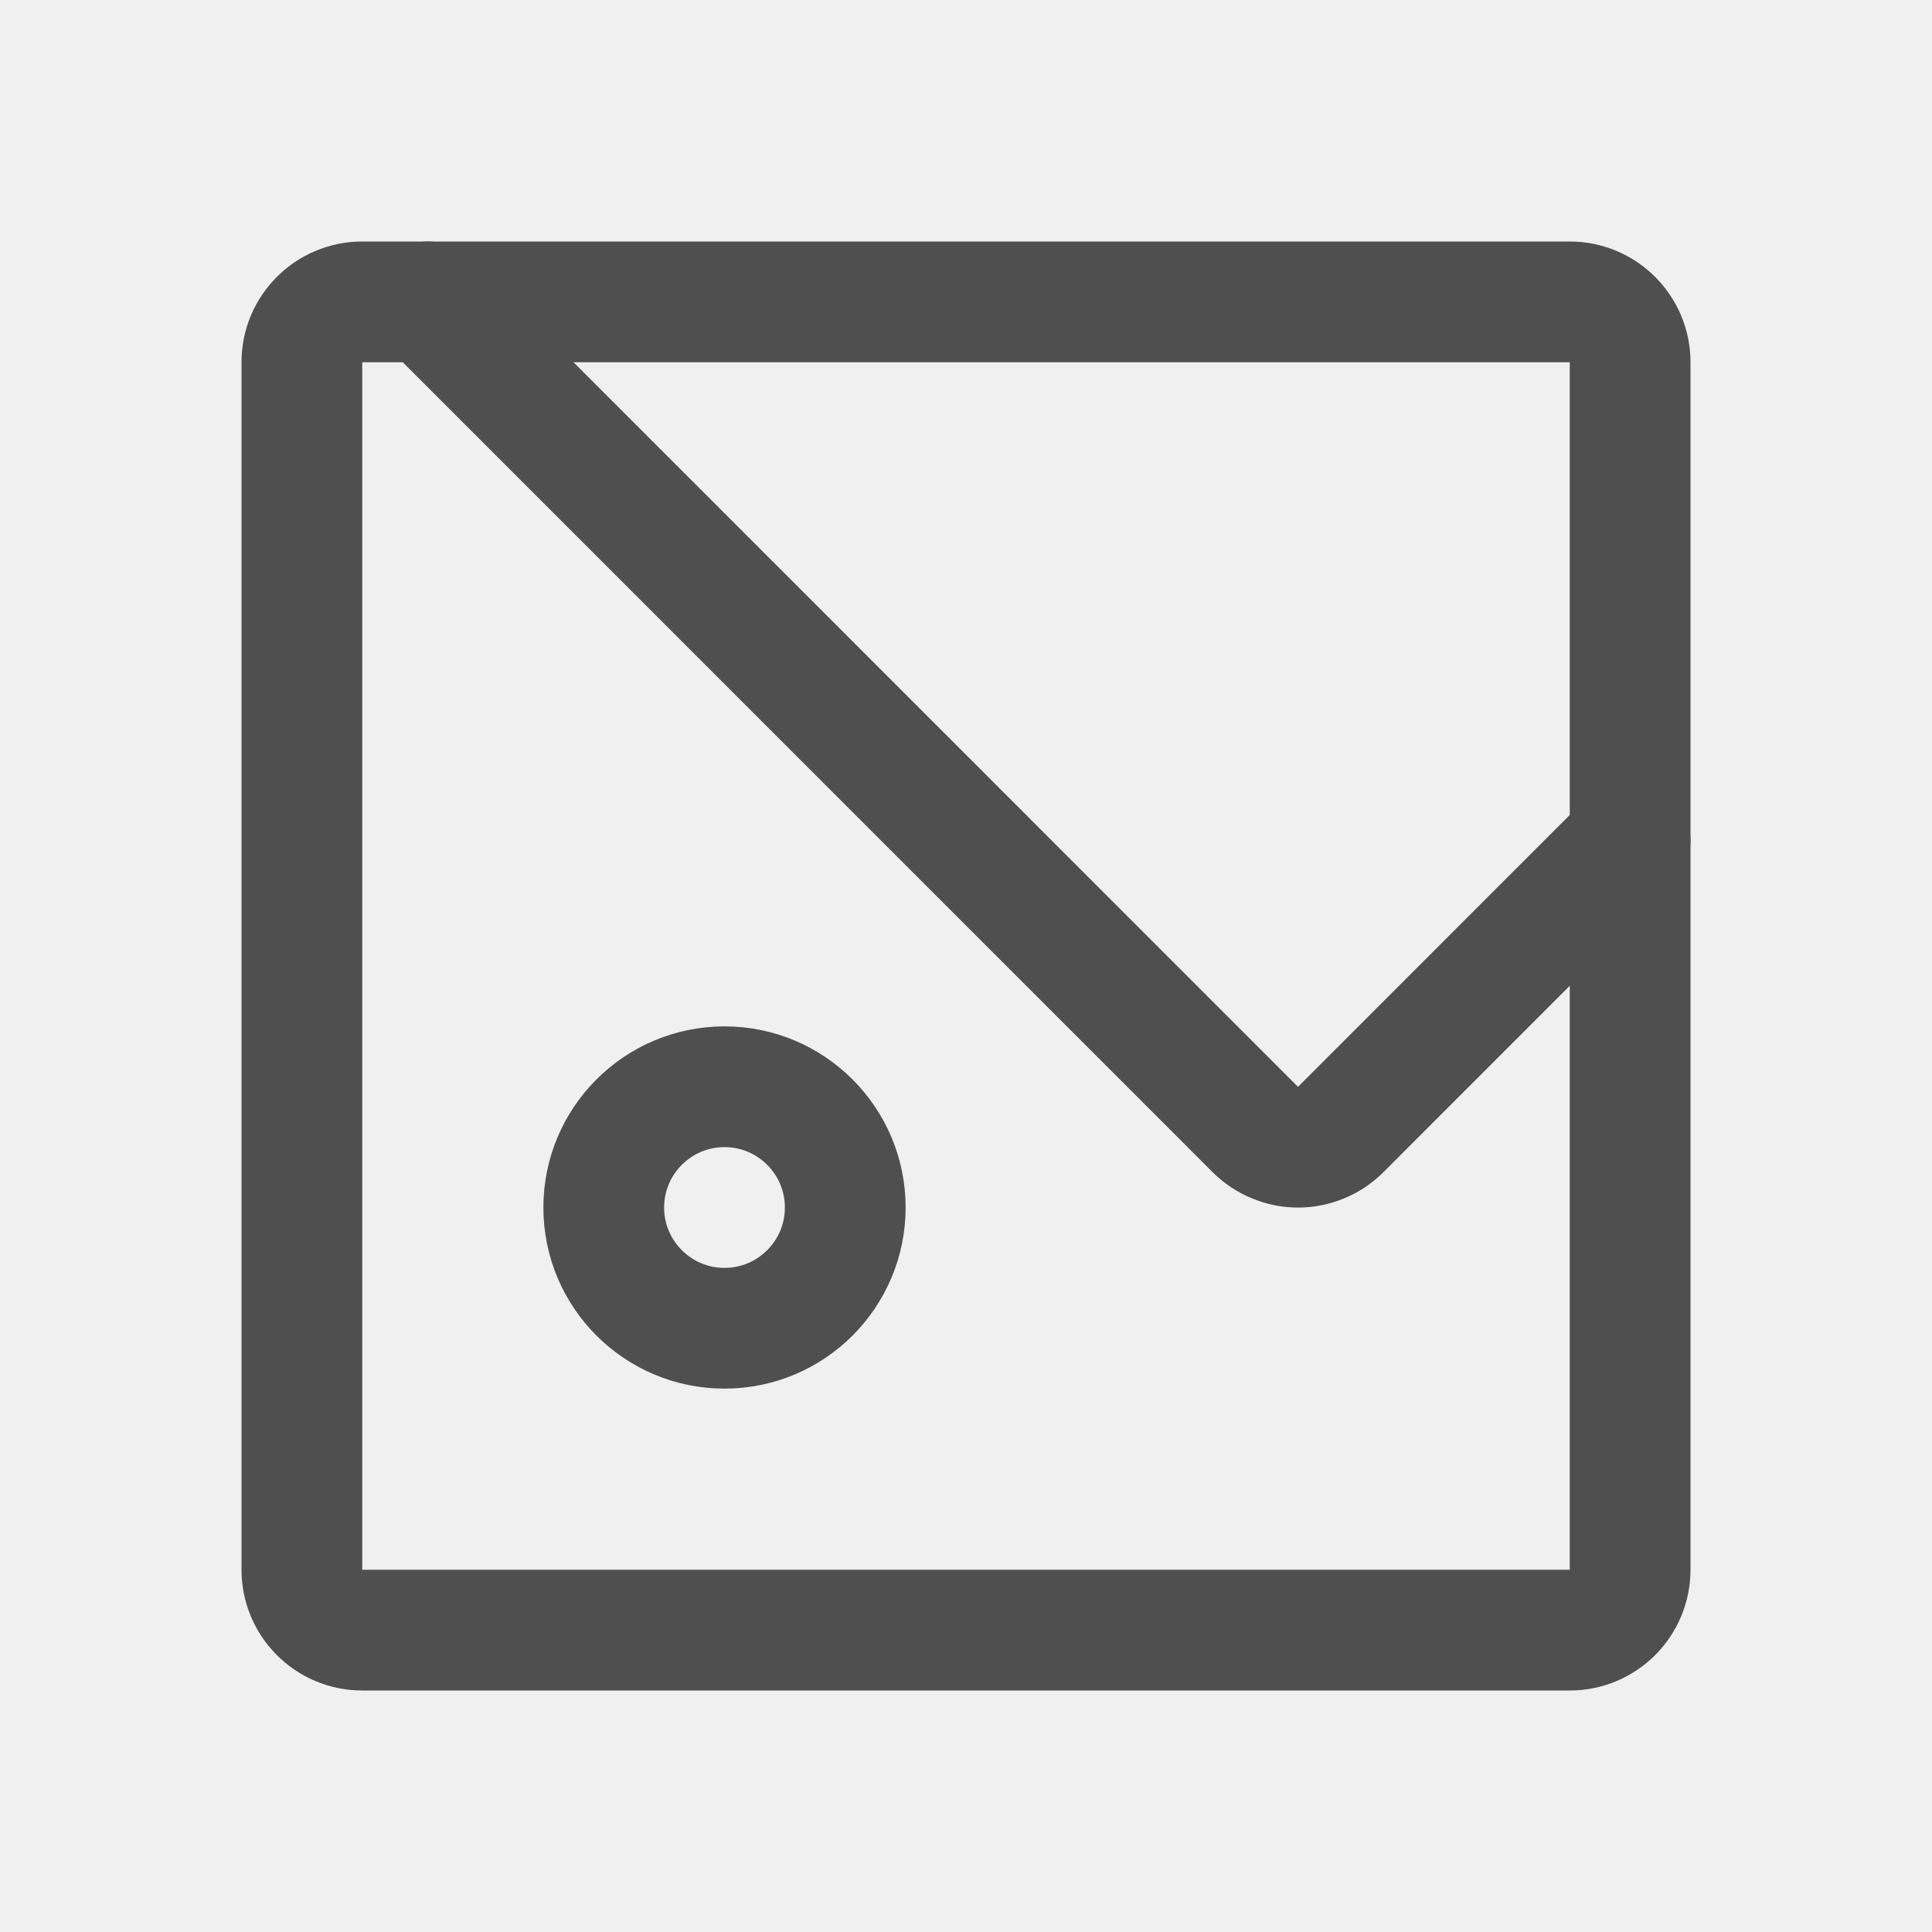
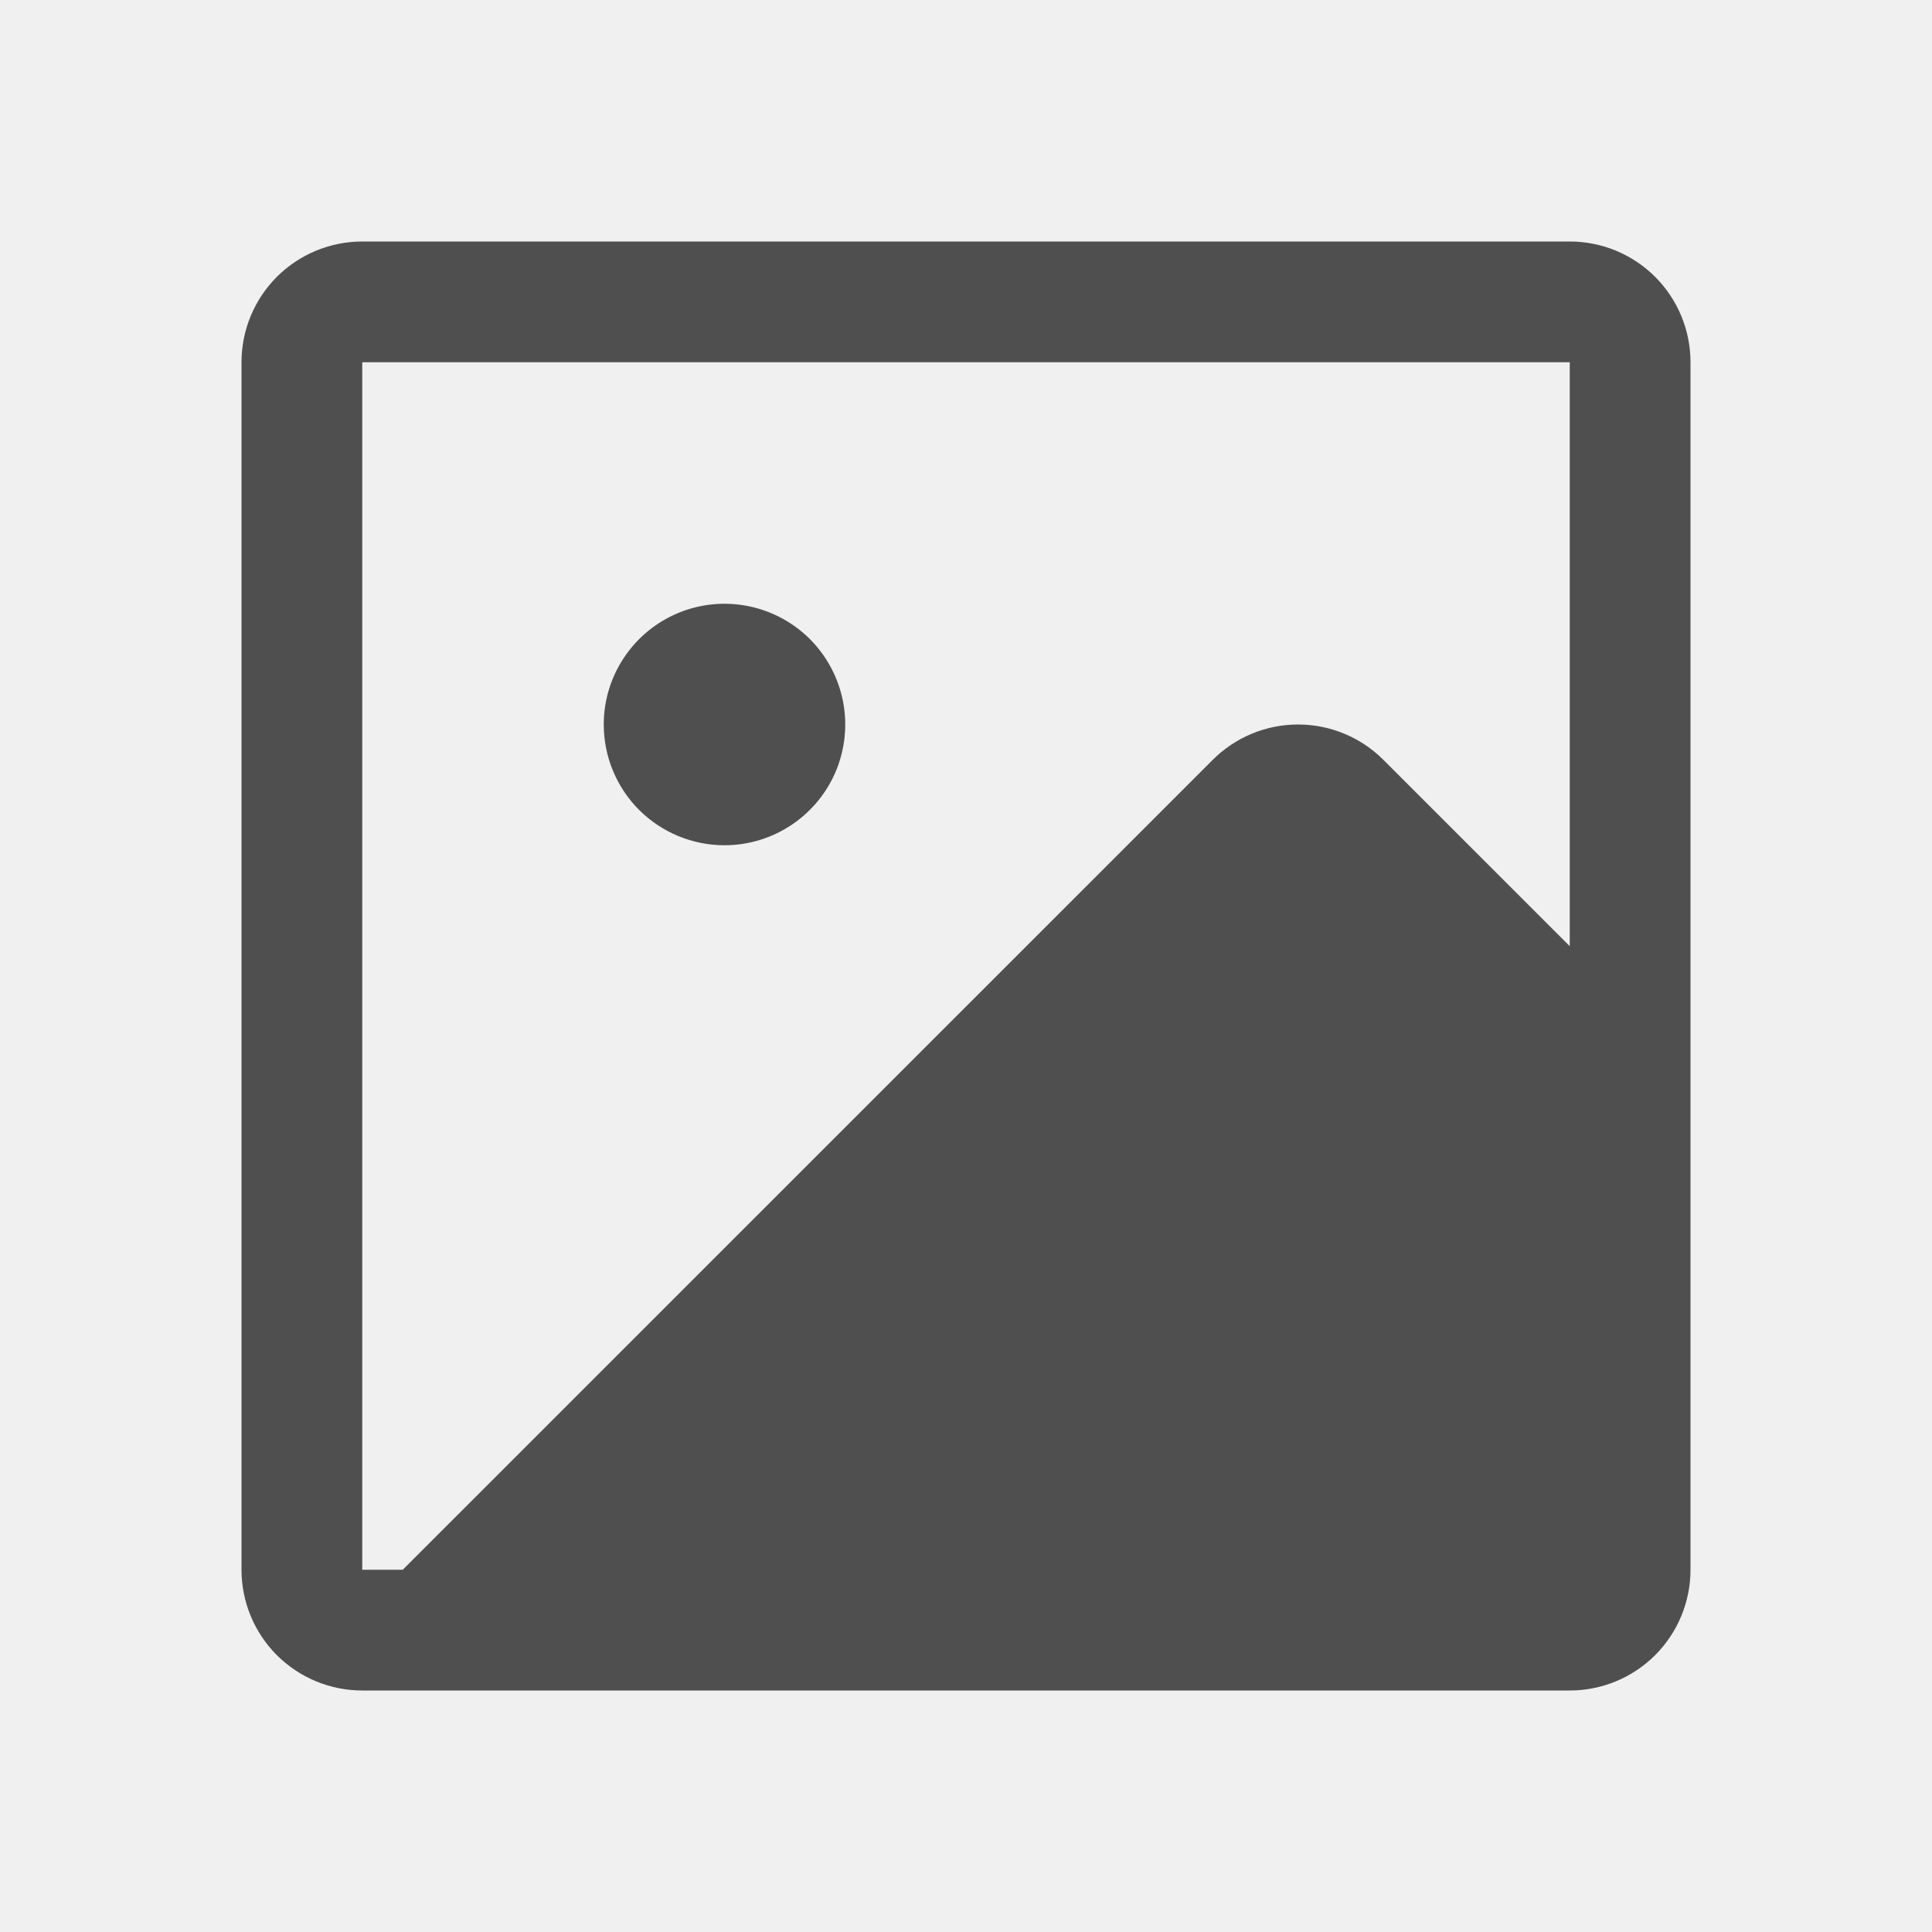
<svg xmlns="http://www.w3.org/2000/svg" width="24" height="24" viewBox="0 0 24 24" fill="none">
-   <g clip-path="url(#clip0_102_102)">
-     <path d="M19.5 20.25H4.5C4.086 20.25 3.75 19.914 3.75 19.5V4.5C3.75 4.086 4.086 3.75 4.5 3.75H19.5C19.914 3.75 20.25 4.086 20.25 4.5V19.5C20.25 19.914 19.914 20.25 19.5 20.25Z" stroke="#4F4F4F" stroke-width="1.5" stroke-linecap="round" stroke-linejoin="round" />
-     <path d="M9 13.5C9.828 13.5 10.5 14.172 10.5 15C10.5 15.828 9.828 16.5 9 16.5C8.172 16.5 7.5 15.828 7.5 15C7.5 14.172 8.172 13.5 9 13.5Z" stroke="#4F4F4F" stroke-width="1.5" stroke-linecap="round" stroke-linejoin="round" />
-     <path d="M5.314 3.75L15.594 14.031C15.664 14.1 15.746 14.156 15.838 14.193C15.929 14.231 16.026 14.251 16.125 14.251C16.223 14.251 16.321 14.231 16.412 14.193C16.503 14.156 16.586 14.1 16.655 14.031L20.25 10.435" stroke="#4F4F4F" stroke-width="1.5" stroke-linecap="round" stroke-linejoin="round" />
-   </g>
-   <defs>
-     <clipPath id="clip0_102_102">
-       <rect width="24" height="24" fill="white" transform="matrix(1 0 0 -1 0 24)" />
-     </clipPath>
-   </defs>
+   <path d="M19.5 3H4.5C4.102 3 3.721 3.158 3.439 3.439C3.158 3.721 3 4.102 3 4.5V19.5C3 19.898 3.158 20.279 3.439 20.561C3.721 20.842 4.102 21 4.5 21H19.5C19.898 21 20.279 20.842 20.561 20.561C20.842 20.279 21 19.898 21 19.5V4.5C21 4.102 20.842 3.721 20.561 3.439C20.279 3.158 19.898 3 19.5 3ZM4.5 4.5H19.5V11.754L17.185 9.439C16.904 9.158 16.523 9 16.125 9C15.727 9 15.346 9.158 15.065 9.439L5.003 19.5H4.5V4.5ZM7.5 9C7.5 8.703 7.588 8.413 7.753 8.167C7.918 7.92 8.152 7.728 8.426 7.614C8.7 7.501 9.002 7.471 9.293 7.529C9.584 7.587 9.851 7.73 10.061 7.939C10.27 8.149 10.413 8.416 10.471 8.707C10.529 8.998 10.499 9.3 10.386 9.574C10.272 9.848 10.08 10.082 9.833 10.247C9.587 10.412 9.297 10.5 9 10.5C8.602 10.5 8.221 10.342 7.939 10.061C7.658 9.779 7.5 9.398 7.5 9Z" fill="#4F4F4F" />
</svg>
